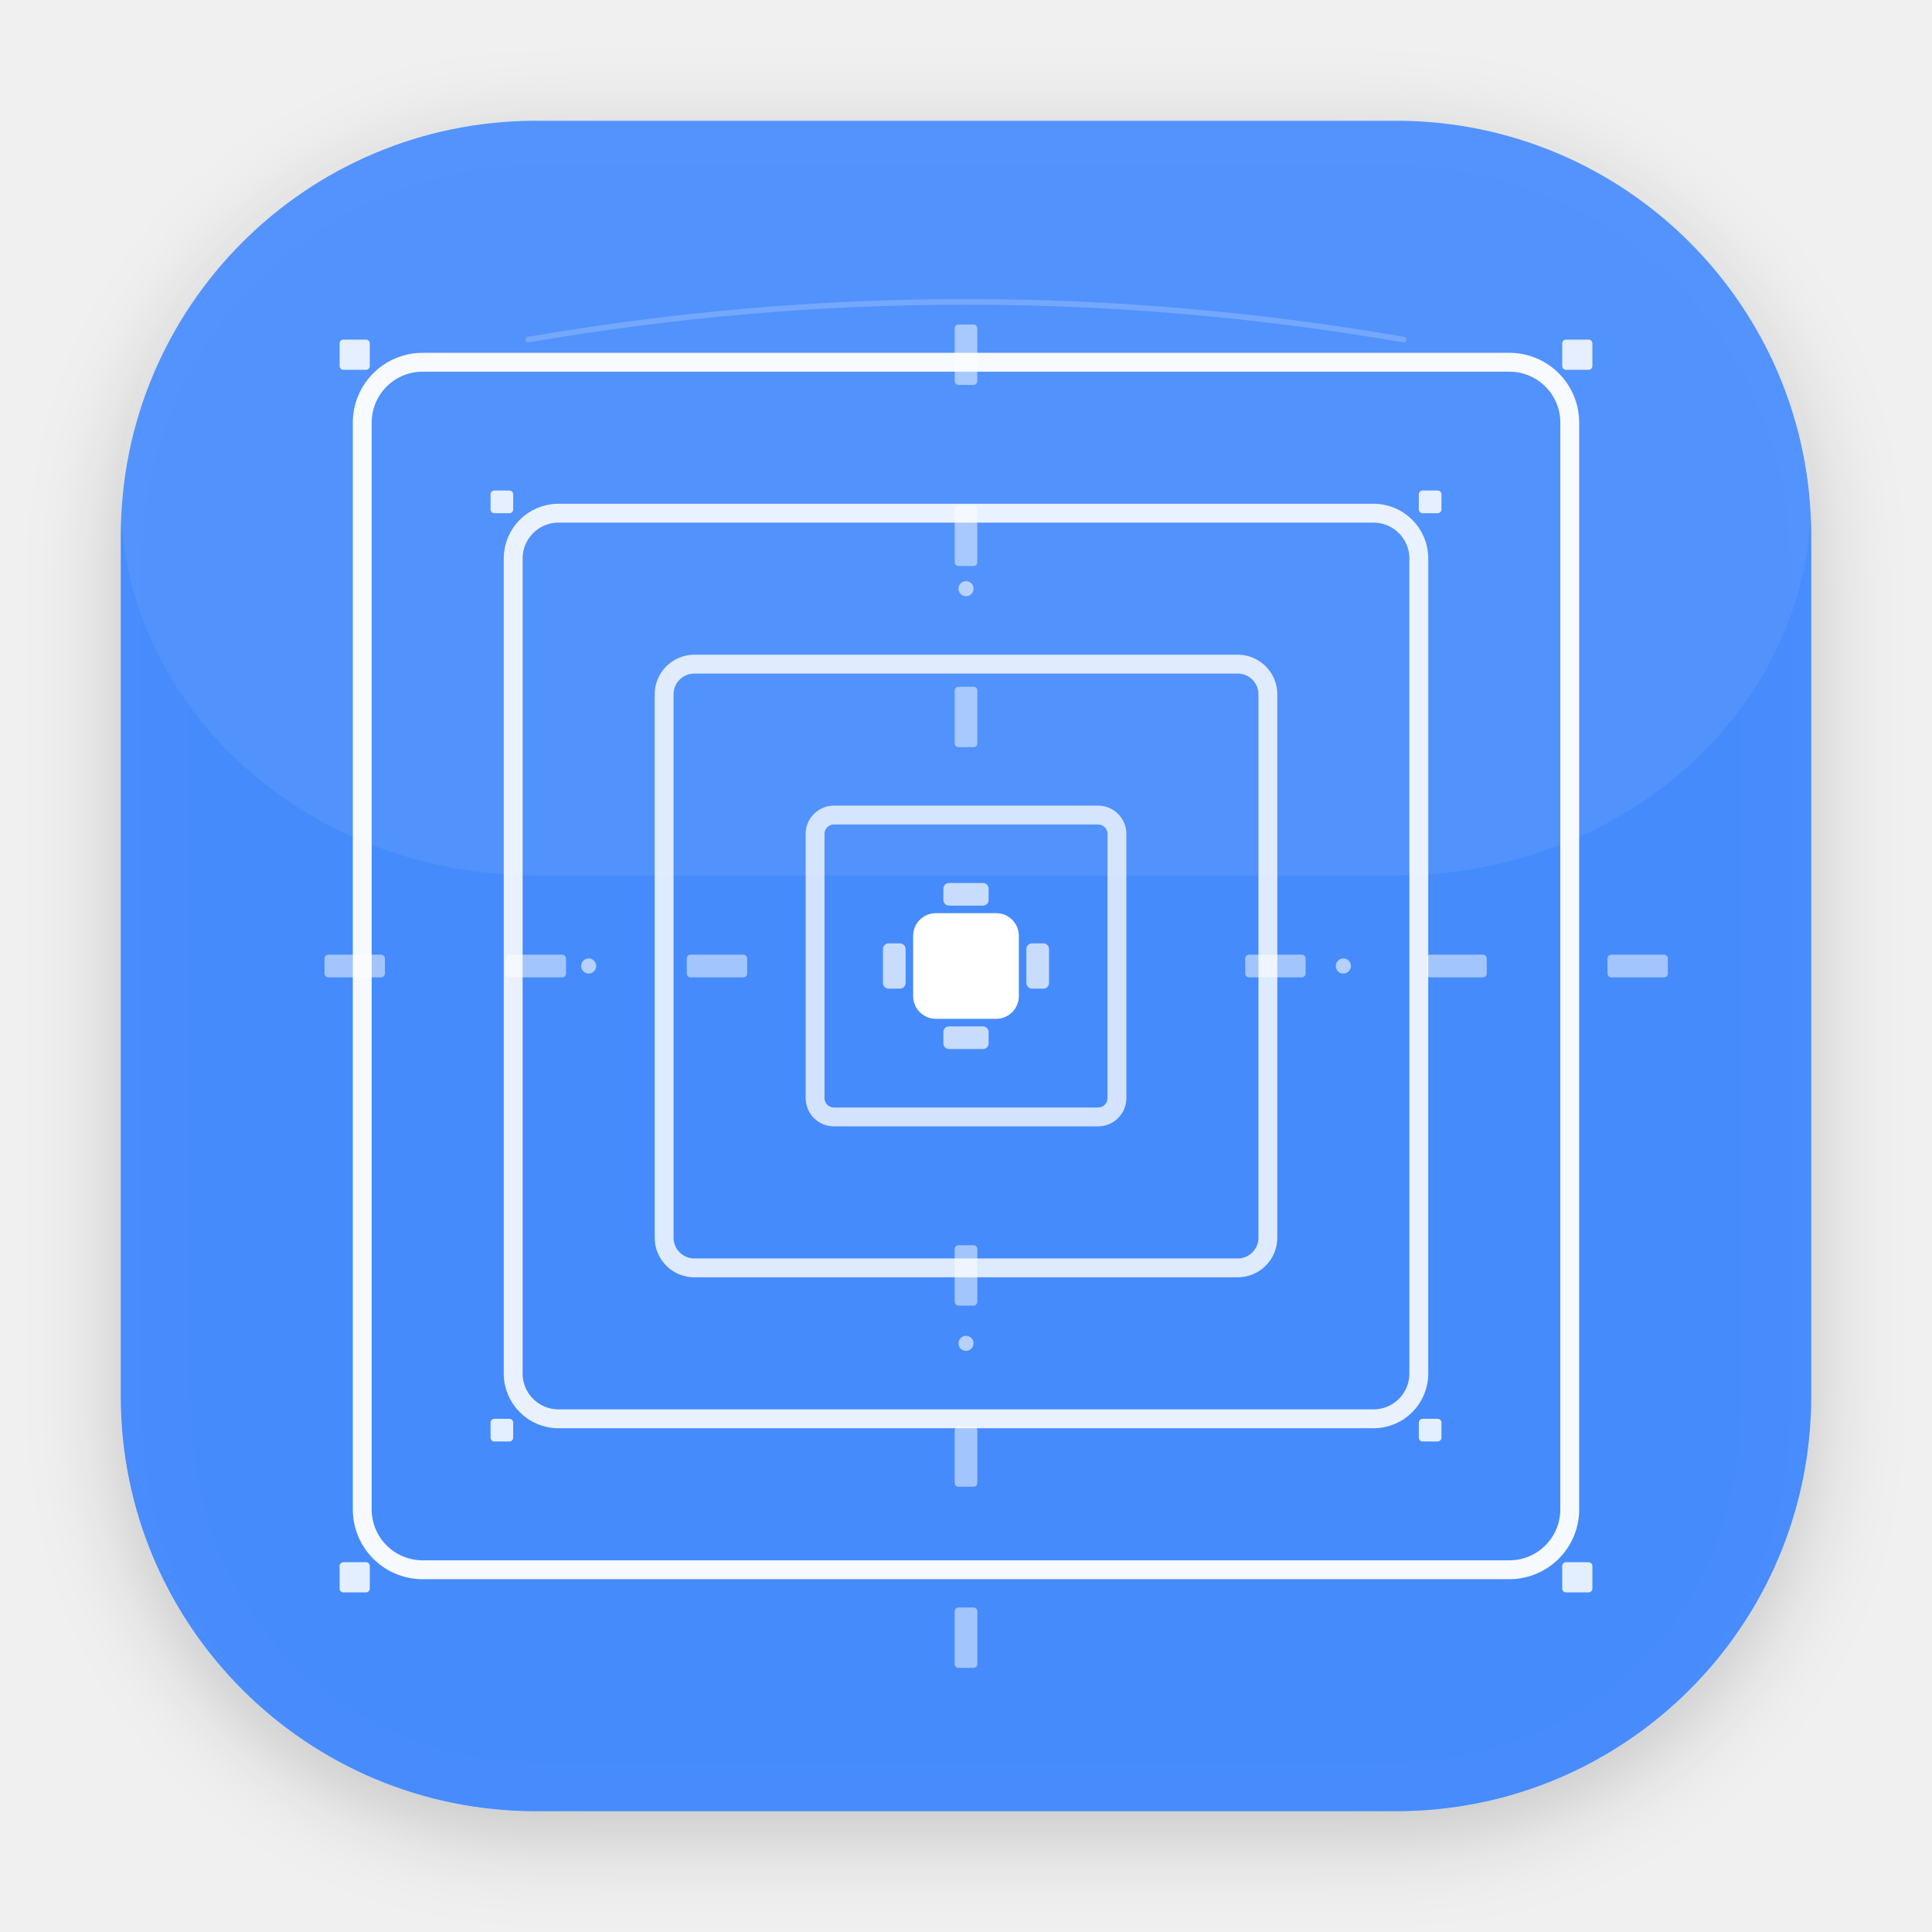
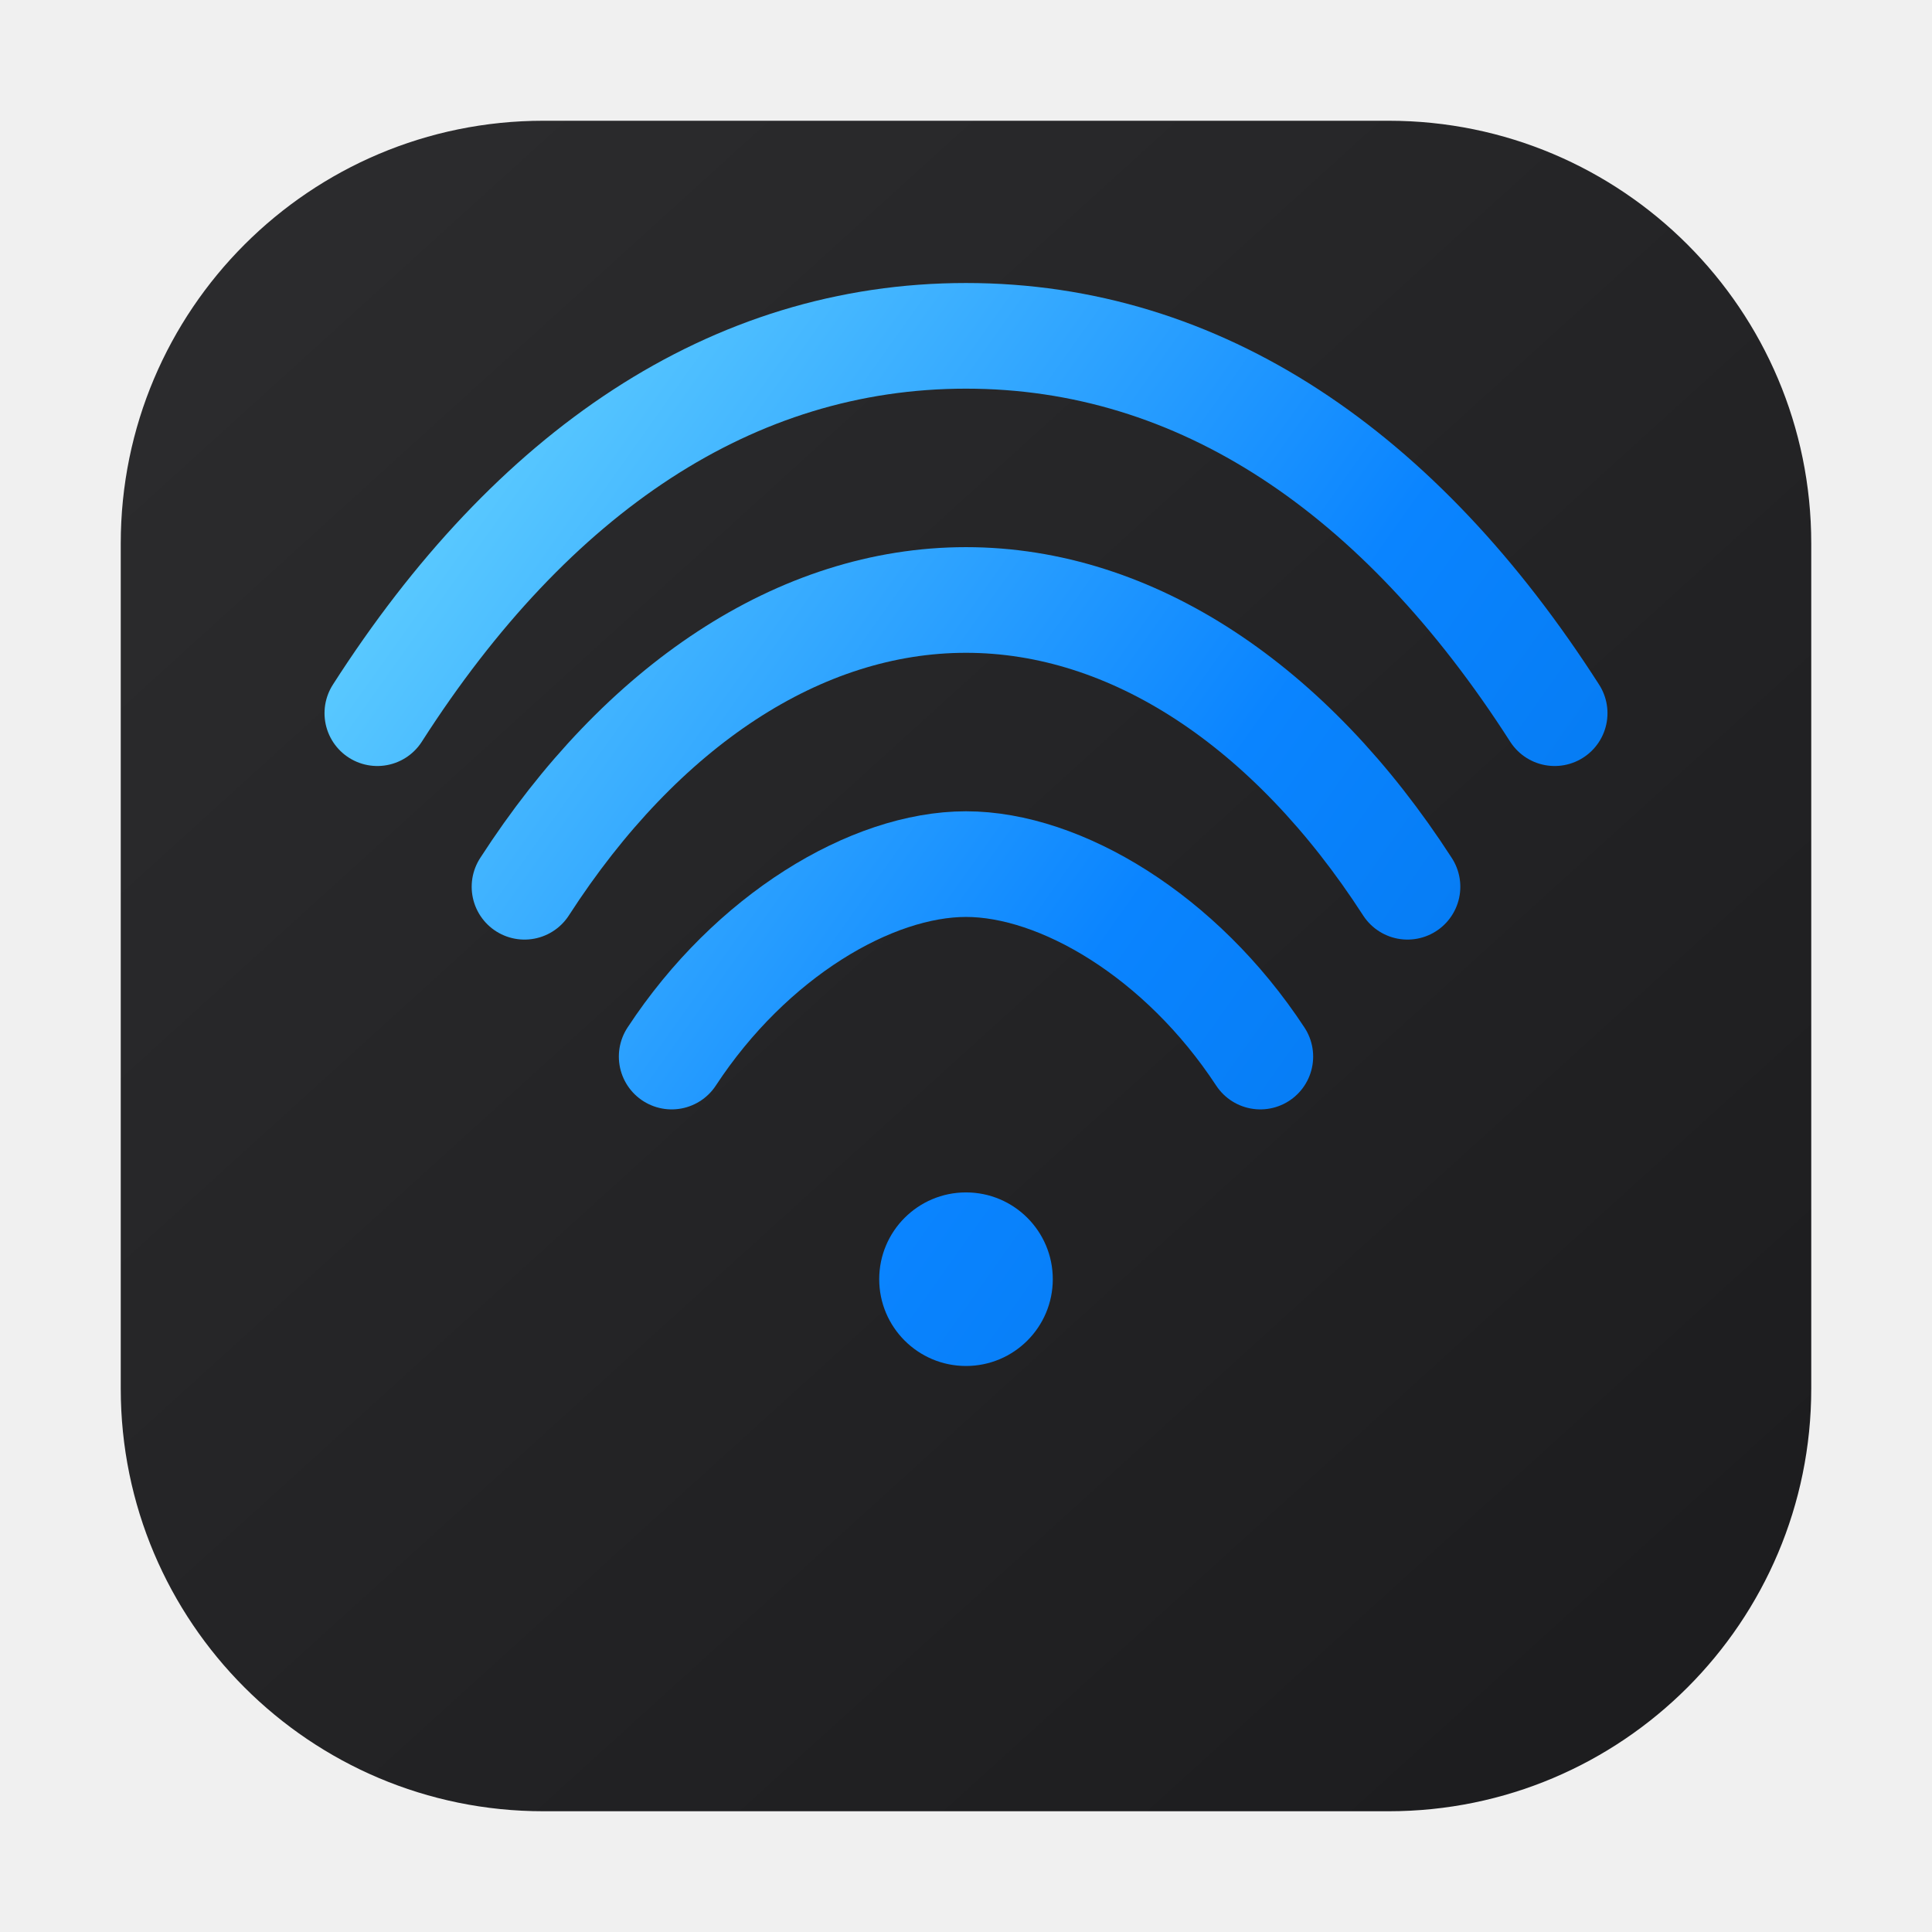
- <svg xmlns="http://www.w3.org/2000/svg" viewBox="0 0 1024 1024" width="1024" height="1024">
+ <svg xmlns="http://www.w3.org/2000/svg" viewBox="0 0 1024 1024" role="img" aria-label="BLIP">
  <defs>
-     <filter id="modernShadow" x="-50%" y="-50%" width="200%" height="200%">
-       <feDropShadow dx="0" dy="12" stdDeviation="24" flood-color="rgba(0,0,0,0.2)" />
-     </filter>
-     <filter id="innerGlow" x="-50%" y="-50%" width="200%" height="200%">
-       <feGaussianBlur stdDeviation="2" result="blur" />
-       <feComposite in="SourceGraphic" in2="blur" operator="over" />
-     </filter>
+     <linearGradient id="arc" x1="160" y1="280" x2="864" y2="780" gradientUnits="userSpaceOnUse">
+       <stop offset="0%" stop-color="#64D2FF" />
+       <stop offset="55%" stop-color="#0A84FF" />
+       <stop offset="100%" stop-color="#0071E3" />
+     </linearGradient>
+     <linearGradient id="plate" x1="120" y1="80" x2="900" y2="940" gradientUnits="userSpaceOnUse">
+       <stop offset="0%" stop-color="#2C2C2E" />
+       <stop offset="100%" stop-color="#1C1C1E" />
+     </linearGradient>
  </defs>
-   <rect x="64" y="64" width="896" height="896" rx="220" fill="rgba(58, 134, 255, 0.92)" filter="url(#modernShadow)" />
-   <rect x="64" y="64" width="896" height="400" rx="220" fill="rgba(255,255,255,0.06)" />
-   <g transform="translate(512, 512)" fill="#FFFFFF">
-     <g opacity="0.5">
-       <rect x="-6" y="-340" width="12" height="32" rx="2" />
-       <rect x="-6" y="-244" width="12" height="32" rx="2" />
-       <rect x="-6" y="-148" width="12" height="32" rx="2" />
-       <rect x="-6" y="148" width="12" height="32" rx="2" />
-       <rect x="-6" y="244" width="12" height="32" rx="2" />
-       <rect x="-6" y="340" width="12" height="32" rx="2" />
-       <rect x="-340" y="-6" width="32" height="12" rx="2" />
-       <rect x="-244" y="-6" width="32" height="12" rx="2" />
-       <rect x="-148" y="-6" width="32" height="12" rx="2" />
-       <rect x="148" y="-6" width="32" height="12" rx="2" />
-       <rect x="244" y="-6" width="32" height="12" rx="2" />
-       <rect x="340" y="-6" width="32" height="12" rx="2" />
-     </g>
-     <g fill="none" stroke="#FFFFFF" stroke-width="10" stroke-linecap="round">
-       <rect x="-320" y="-320" width="640" height="640" rx="32" opacity="0.95" />
-       <rect x="-240" y="-240" width="480" height="480" rx="24" opacity="0.88" />
-       <rect x="-160" y="-160" width="320" height="320" rx="16" opacity="0.82" />
-       <rect x="-80" y="-80" width="160" height="160" rx="10" opacity="0.76" />
-     </g>
-     <g fill="#FFFFFF" opacity="0.85">
-       <rect x="-332" y="-332" width="16" height="16" rx="2" />
-       <rect x="316" y="-332" width="16" height="16" rx="2" />
-       <rect x="-332" y="316" width="16" height="16" rx="2" />
-       <rect x="316" y="316" width="16" height="16" rx="2" />
-       <rect x="-252" y="-252" width="12" height="12" rx="2" />
-       <rect x="240" y="-252" width="12" height="12" rx="2" />
-       <rect x="-252" y="240" width="12" height="12" rx="2" />
-       <rect x="240" y="240" width="12" height="12" rx="2" />
-     </g>
-     <g>
-       <rect x="-28" y="-28" width="56" height="56" rx="12" fill="#FFFFFF" />
-       <rect x="-44" y="-12" width="12" height="24" rx="3" fill="#FFFFFF" opacity="0.7" />
-       <rect x="32" y="-12" width="12" height="24" rx="3" fill="#FFFFFF" opacity="0.7" />
-       <rect x="-12" y="-44" width="24" height="12" rx="3" fill="#FFFFFF" opacity="0.7" />
-       <rect x="-12" y="32" width="24" height="12" rx="3" fill="#FFFFFF" opacity="0.7" />
-     </g>
-     <g fill="#FFFFFF" opacity="0.6">
-       <circle cx="0" cy="-200" r="4" />
-       <circle cx="0" cy="200" r="4" />
-       <circle cx="-200" cy="0" r="4" />
-       <circle cx="200" cy="0" r="4" />
-     </g>
-   </g>
-   <path d="M 280 180 Q 512 140 744 180" stroke="rgba(255,255,255,0.2)" stroke-width="3" fill="none" stroke-linecap="round" />
+   <rect x="64" y="64" width="896" height="896" rx="224" fill="url(#plate)" />
+   <circle cx="512" cy="678" r="46" fill="url(#arc)" />
+   <path d="M356 560c42-64 106-102 156-102s114 38 156 102" fill="none" stroke="url(#arc)" stroke-width="56" stroke-linecap="round" />
+   <path d="M278 470c62-96 146-152 234-152s172 56 234 152" fill="none" stroke="url(#arc)" stroke-width="56" stroke-linecap="round" />
+   <path d="M200 378c82-128 188-200 312-200s230 72 312 200" fill="none" stroke="url(#arc)" stroke-width="56" stroke-linecap="round" />
</svg>
